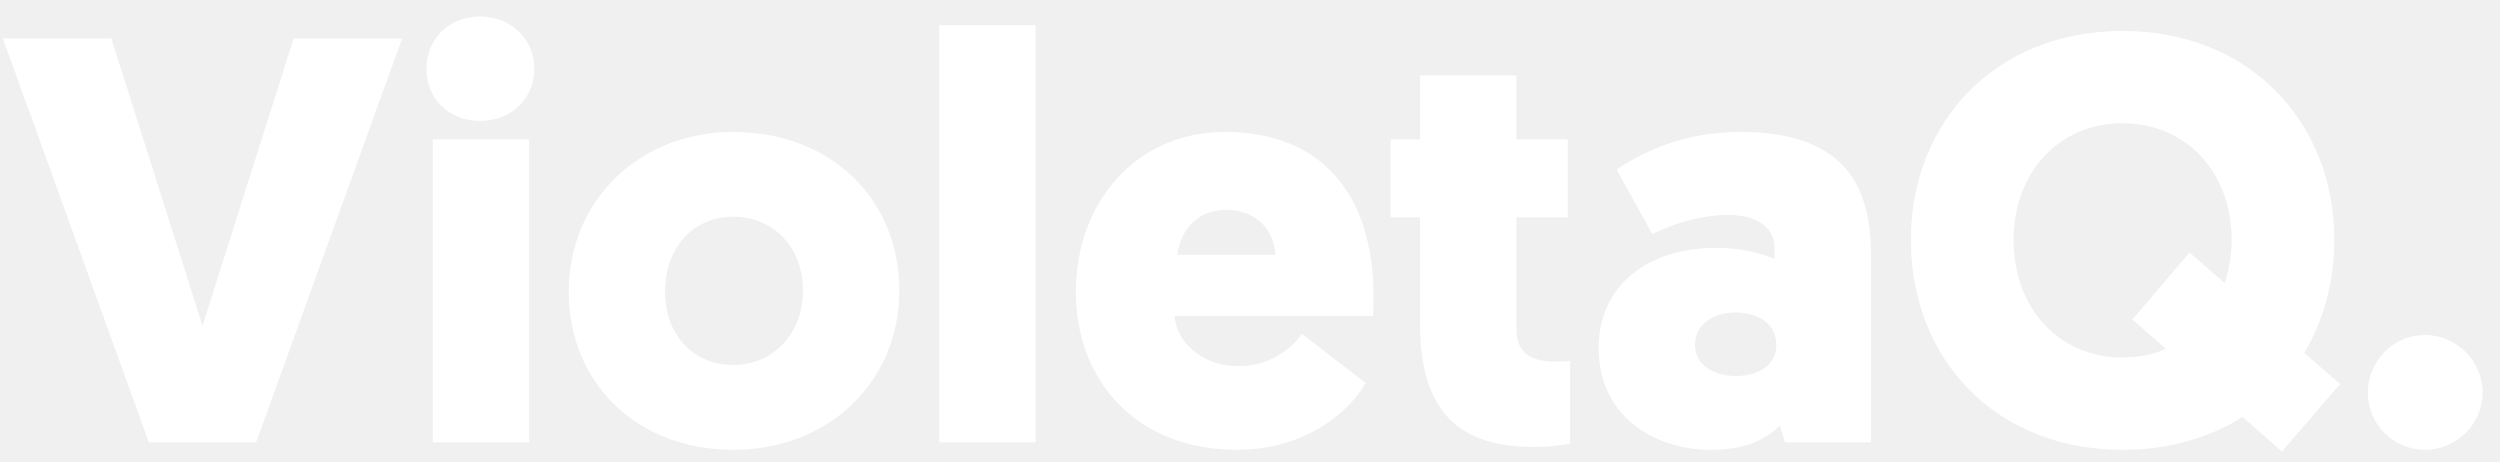
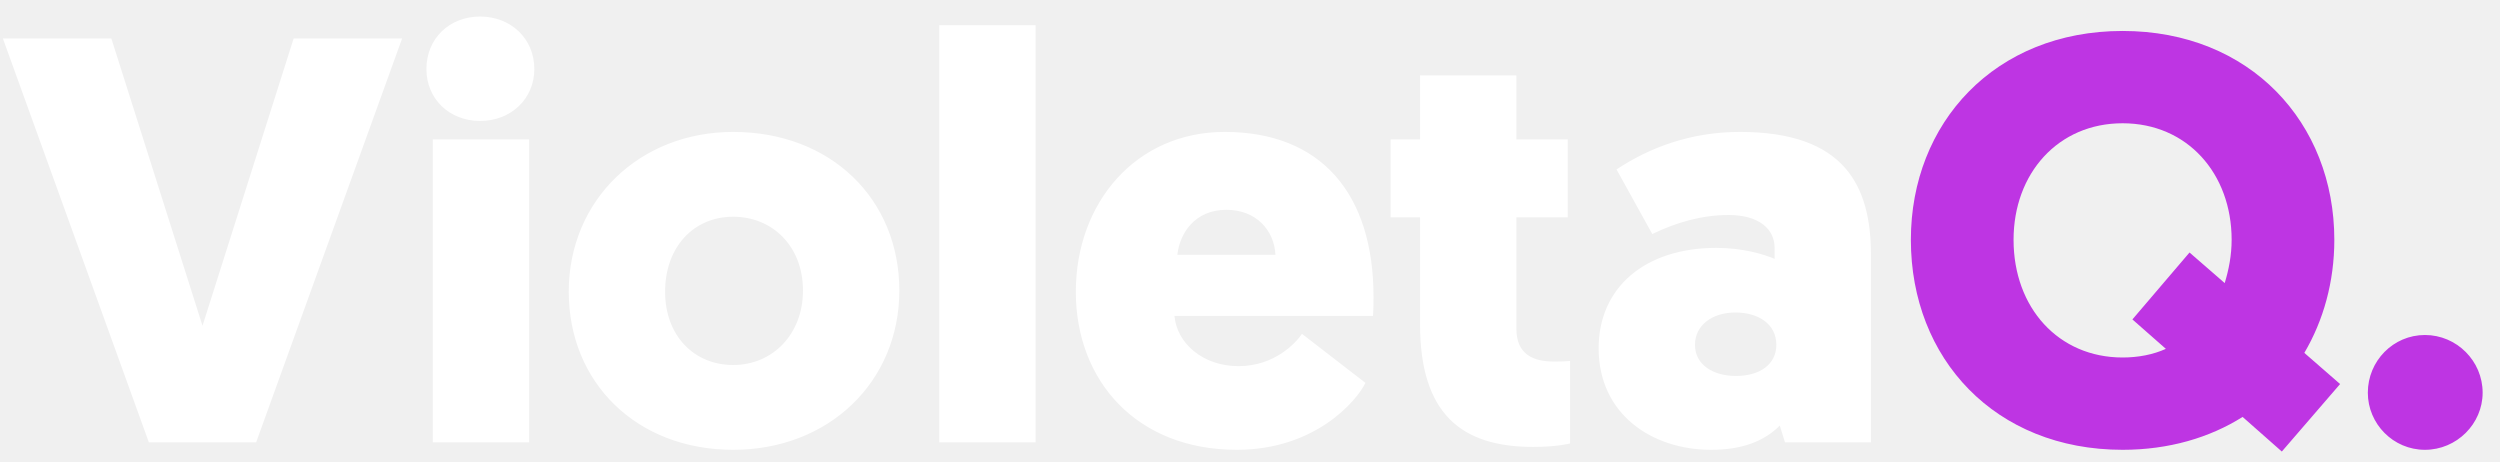
<svg xmlns="http://www.w3.org/2000/svg" width="130" height="24" viewBox="0 0 130 24" fill="none">
-   <path d="M13.32 23L20.91 2H15.27L10.53 16.94L5.79 2H0.15L7.74 23H13.32ZM27.515 7.25H22.505V23H27.515V7.25ZM24.965 6.29C26.555 6.29 27.785 5.15 27.785 3.59C27.785 2 26.555 0.86 24.965 0.86C23.375 0.86 22.174 2 22.174 3.59C22.174 5.15 23.375 6.29 24.965 6.29ZM29.575 15.17C29.575 19.91 33.115 23.39 38.125 23.39C43.105 23.39 46.765 19.85 46.765 15.11C46.765 10.34 43.195 6.86 38.125 6.86C33.265 6.86 29.575 10.4 29.575 15.17ZM34.585 15.17C34.585 12.86 36.055 11.27 38.125 11.27C40.165 11.27 41.755 12.8 41.755 15.11C41.755 17.36 40.195 18.98 38.125 18.98C36.085 18.98 34.585 17.45 34.585 15.17ZM48.842 23H53.852V1.31H48.842V23ZM71.393 16.43C71.423 16.07 71.423 15.74 71.423 15.44C71.423 10.07 68.693 6.86 63.683 6.86C59.063 6.86 55.943 10.55 55.943 15.17C55.943 19.82 59.123 23.39 64.313 23.39C68.393 23.39 70.553 20.84 71.003 19.91L67.703 17.36C67.403 17.81 66.293 19.04 64.403 19.04C62.543 19.04 61.193 17.84 61.073 16.43H71.393ZM63.773 10.91C65.333 10.91 66.263 11.99 66.323 13.25H61.223C61.343 12.14 62.123 10.91 63.773 10.91ZM78.852 3.92H73.842V7.25H72.312V11.3H73.842V16.85C73.842 21.53 76.002 23.24 79.722 23.24C80.982 23.24 81.642 23.06 81.642 23.06V18.77C81.312 18.8 81.072 18.8 80.802 18.8C79.782 18.8 78.852 18.47 78.852 17.09V11.3H81.522V7.25H78.852V3.92ZM83.129 18.11C83.129 21.53 85.889 23.39 88.979 23.39C90.599 23.39 91.739 22.94 92.549 22.13L92.819 23H97.289V13.25C97.289 9.65 95.909 6.86 90.479 6.86C87.869 6.86 85.739 7.7 84.059 8.81L85.919 12.17C87.149 11.57 88.499 11.18 89.879 11.18C91.499 11.18 92.279 11.93 92.279 12.89V13.46C91.709 13.22 90.629 12.89 89.249 12.89C85.529 12.89 83.129 14.96 83.129 18.11ZM88.139 17.93C88.139 16.91 89.039 16.25 90.239 16.25C91.439 16.25 92.369 16.85 92.369 17.93C92.369 18.98 91.469 19.55 90.269 19.55C89.099 19.55 88.139 18.98 88.139 17.93ZM110.375 23.39C112.775 23.39 114.905 22.76 116.615 21.68L118.655 23.48L121.685 19.97L119.825 18.35C120.815 16.67 121.385 14.66 121.385 12.47C121.385 6.38 117.005 1.61 110.375 1.61C103.745 1.61 99.365 6.38 99.365 12.47C99.365 18.65 103.745 23.39 110.375 23.39ZM110.375 6.41C113.735 6.41 116.045 9.02 116.045 12.47C116.045 13.28 115.895 14.03 115.685 14.72L113.855 13.13L110.885 16.61L112.625 18.14C111.965 18.44 111.185 18.59 110.375 18.59C107.045 18.59 104.705 16.01 104.705 12.47C104.705 9.02 107.015 6.41 110.375 6.41ZM126.097 23.39C127.747 23.39 129.097 22.04 129.097 20.42C129.097 18.77 127.747 17.42 126.097 17.42C124.447 17.42 123.127 18.77 123.127 20.42C123.127 22.04 124.447 23.39 126.097 23.39Z" fill="white" />
+   <path d="M13.32 23L20.91 2H15.27L10.53 16.94L5.79 2H0.15L7.74 23H13.32ZM27.515 7.25H22.505V23H27.515V7.25ZM24.965 6.29C26.555 6.29 27.785 5.15 27.785 3.59C27.785 2 26.555 0.86 24.965 0.86C23.375 0.86 22.174 2 22.174 3.59C22.174 5.15 23.375 6.29 24.965 6.29ZM29.575 15.17C29.575 19.91 33.115 23.39 38.125 23.39C43.105 23.39 46.765 19.85 46.765 15.11C46.765 10.34 43.195 6.86 38.125 6.86C33.265 6.86 29.575 10.4 29.575 15.17ZM34.585 15.17C34.585 12.86 36.055 11.27 38.125 11.27C40.165 11.27 41.755 12.8 41.755 15.11C41.755 17.36 40.195 18.98 38.125 18.98C36.085 18.98 34.585 17.45 34.585 15.17ZM48.842 23H53.852V1.31H48.842V23ZM71.393 16.43C71.423 16.07 71.423 15.74 71.423 15.44C71.423 10.07 68.693 6.86 63.683 6.86C59.063 6.86 55.943 10.55 55.943 15.17C55.943 19.82 59.123 23.39 64.313 23.39C68.393 23.39 70.553 20.84 71.003 19.91L67.703 17.36C67.403 17.81 66.293 19.04 64.403 19.04C62.543 19.04 61.193 17.84 61.073 16.43H71.393ZM63.773 10.91C65.333 10.91 66.263 11.99 66.323 13.25H61.223C61.343 12.14 62.123 10.91 63.773 10.91ZM78.852 3.92H73.842V7.25H72.312V11.3H73.842V16.85C73.842 21.53 76.002 23.24 79.722 23.24C80.982 23.24 81.642 23.06 81.642 23.06V18.77C81.312 18.8 81.072 18.8 80.802 18.8C79.782 18.8 78.852 18.47 78.852 17.09V11.3H81.522V7.25H78.852V3.92ZM83.129 18.11C83.129 21.53 85.889 23.39 88.979 23.39C90.599 23.39 91.739 22.94 92.549 22.13L92.819 23H97.289V13.25C97.289 9.65 95.909 6.86 90.479 6.86C87.869 6.86 85.739 7.7 84.059 8.81L85.919 12.17C87.149 11.57 88.499 11.18 89.879 11.18C91.499 11.18 92.279 11.93 92.279 12.89V13.46C91.709 13.22 90.629 12.89 89.249 12.89C85.529 12.89 83.129 14.96 83.129 18.11ZM88.139 17.93C88.139 16.91 89.039 16.25 90.239 16.25C91.439 16.25 92.369 16.85 92.369 17.93C92.369 18.98 91.469 19.55 90.269 19.55C89.099 19.55 88.139 18.98 88.139 17.93Z" fill="white" />
+   <path d="M110.375 23.39C112.775 23.39 114.905 22.76 116.615 21.68L118.655 23.48L121.685 19.97L119.825 18.35C120.815 16.67 121.385 14.66 121.385 12.47C121.385 6.38 117.005 1.61 110.375 1.61C103.745 1.61 99.365 6.38 99.365 12.47C99.365 18.65 103.745 23.39 110.375 23.39ZM110.375 6.41C113.735 6.41 116.045 9.02 116.045 12.47C116.045 13.28 115.895 14.03 115.685 14.72L113.855 13.13L110.885 16.61L112.625 18.14C111.965 18.44 111.185 18.59 110.375 18.59C107.045 18.59 104.705 16.01 104.705 12.47C104.705 9.02 107.015 6.41 110.375 6.41ZM126.097 23.39C127.747 23.39 129.097 22.04 129.097 20.42C129.097 18.77 127.747 17.42 126.097 17.42C124.447 17.42 123.127 18.77 123.127 20.42C123.127 22.04 124.447 23.39 126.097 23.39Z" fill="#BE35E3" />
</svg>
